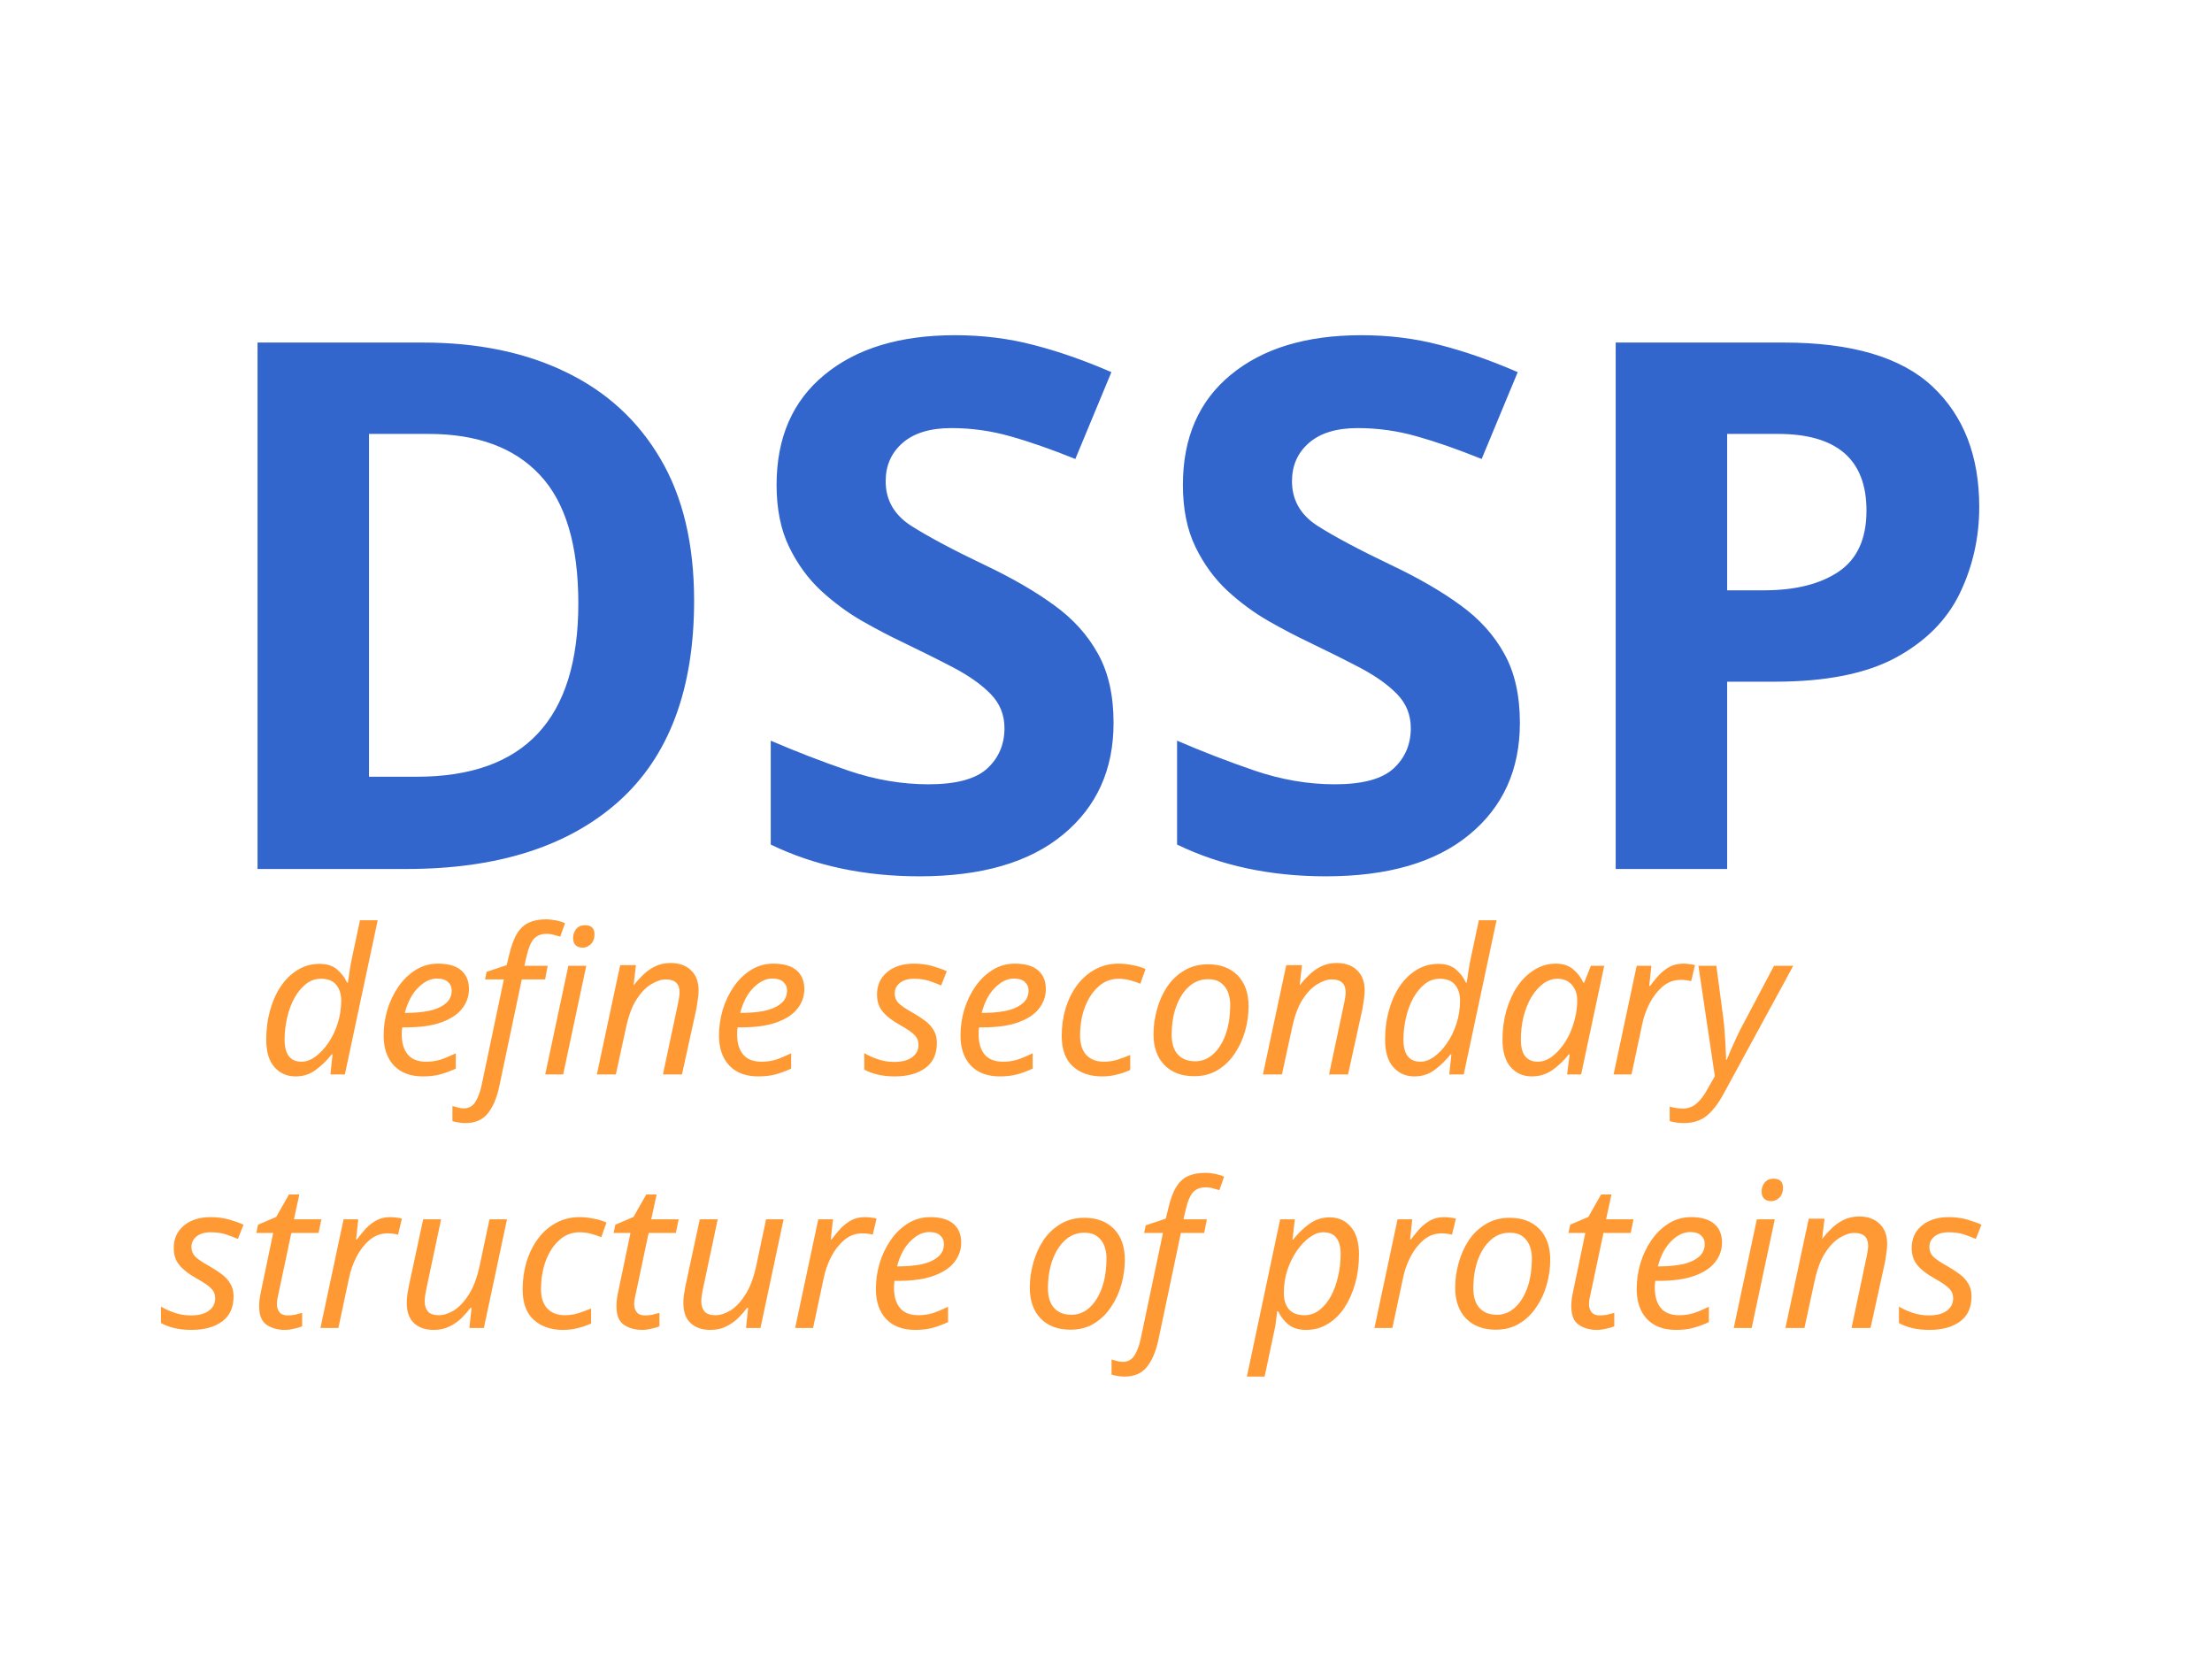
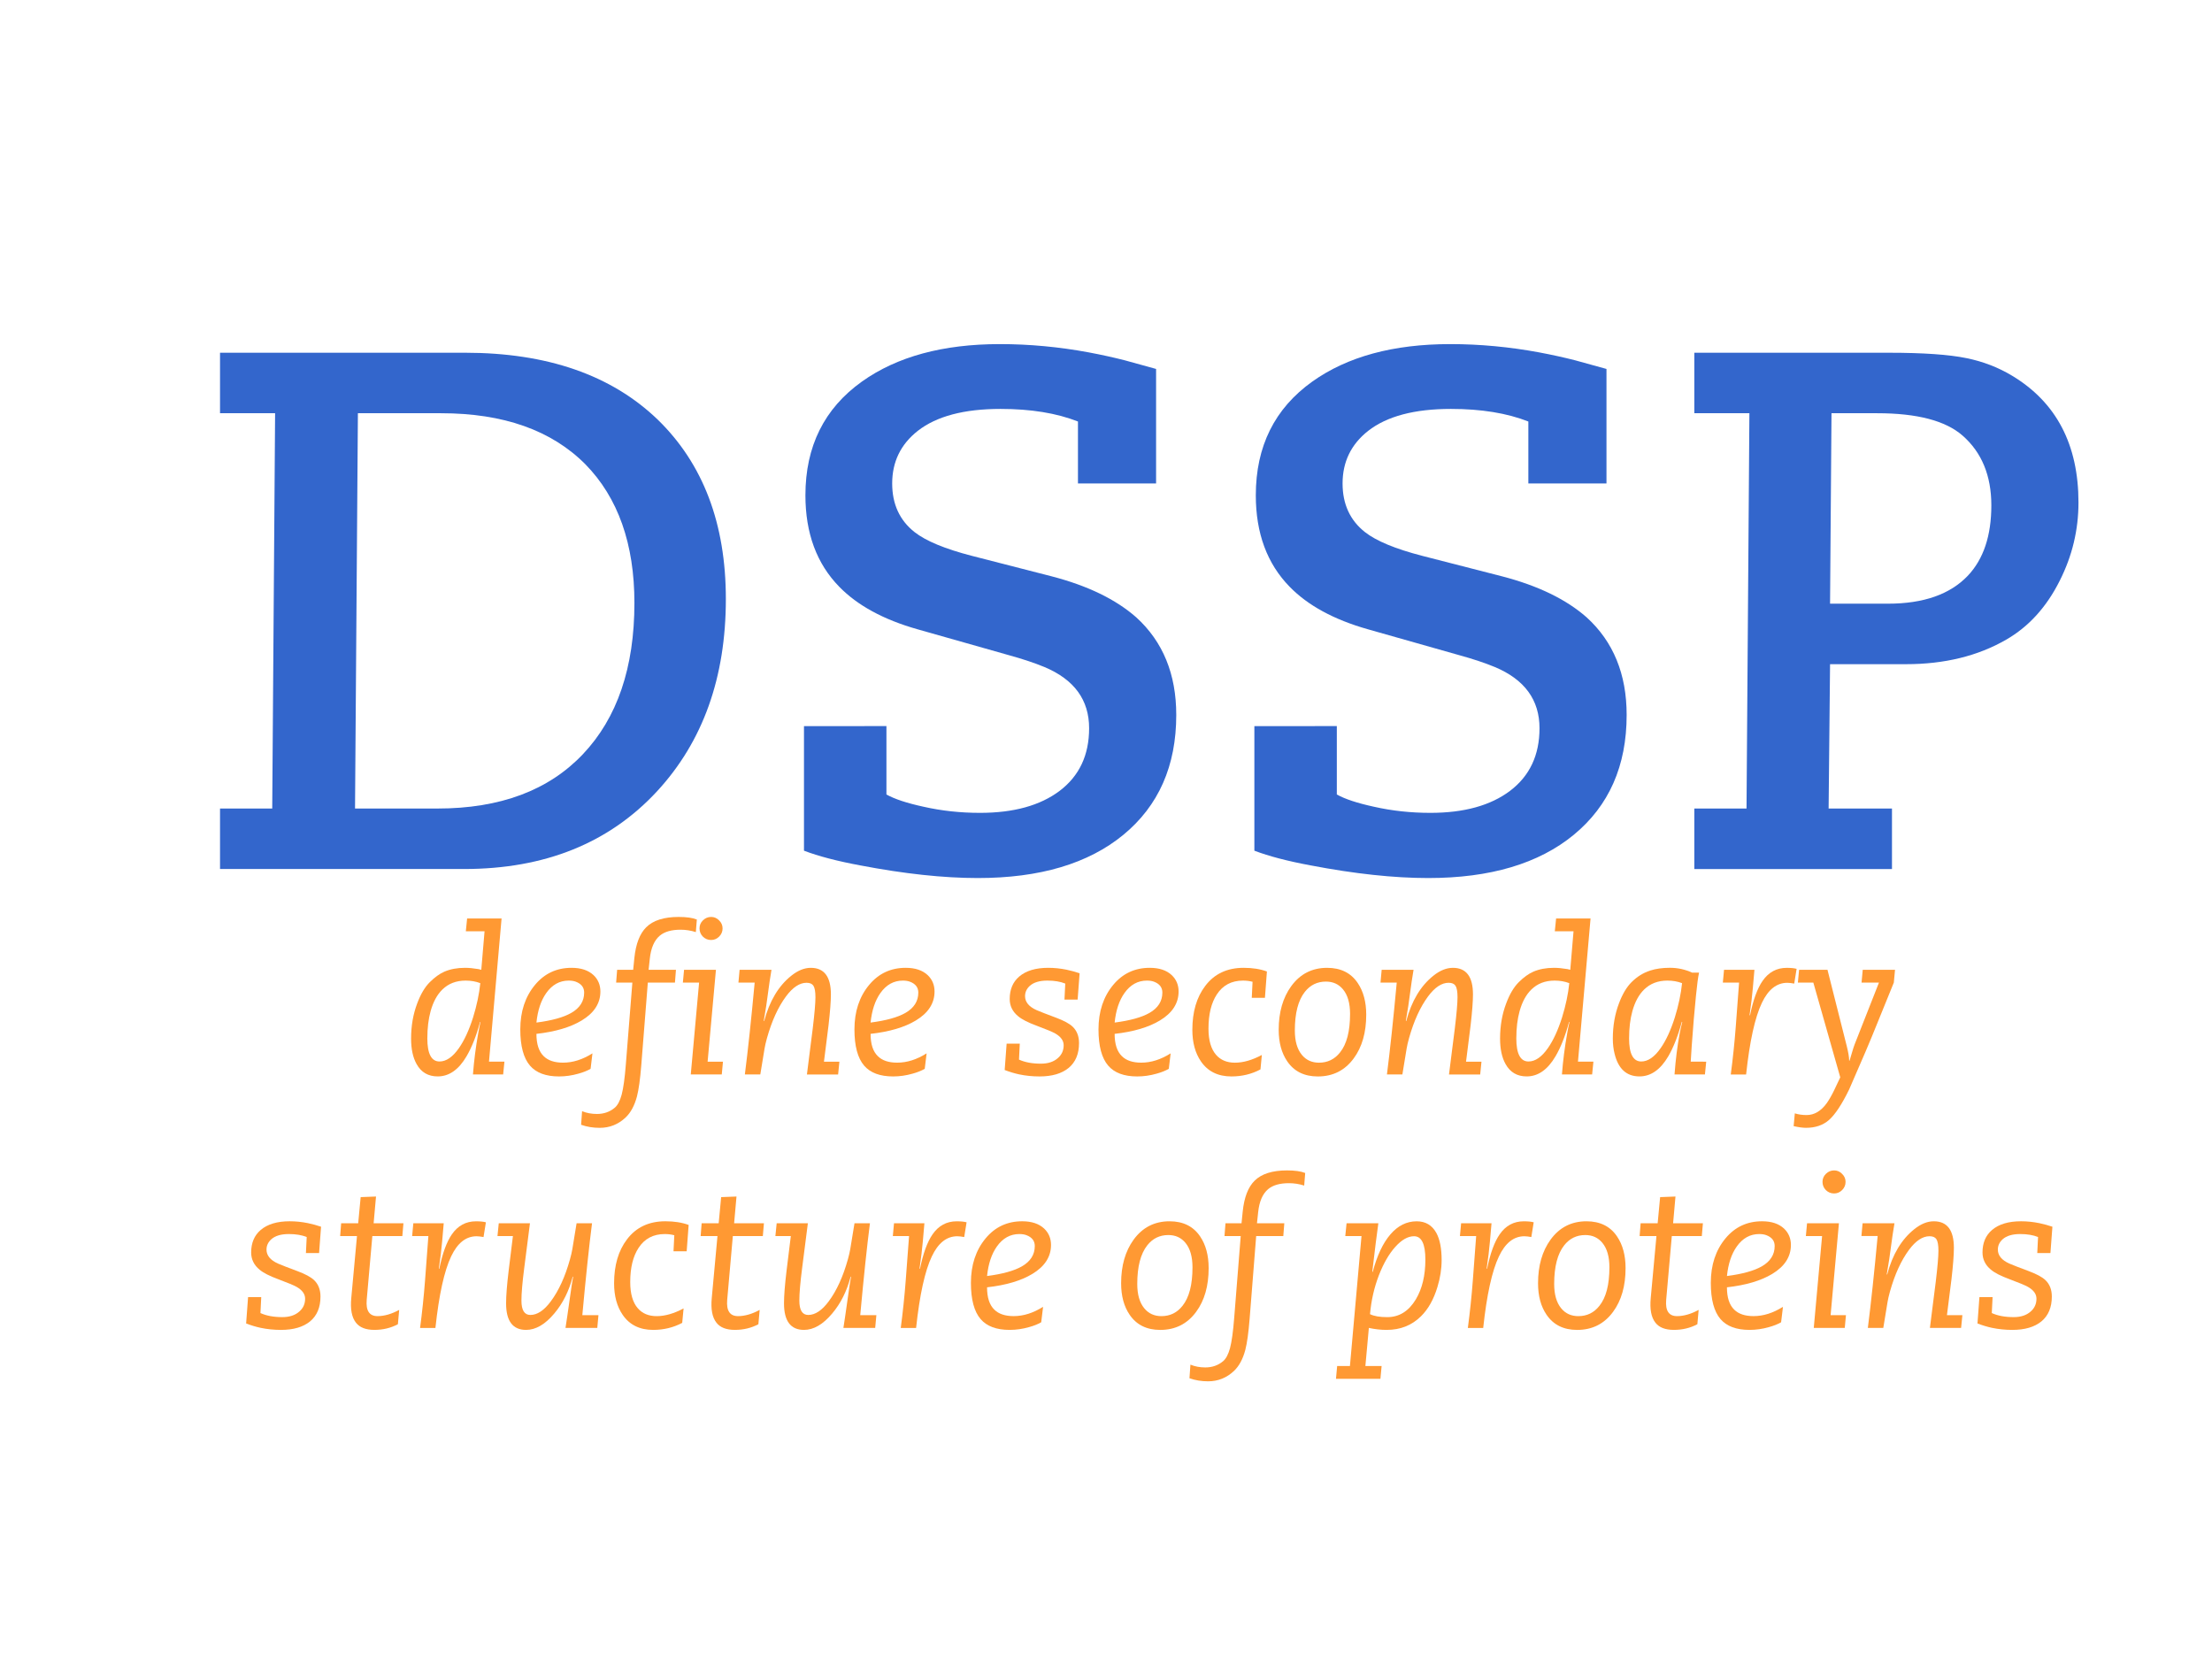
<svg xmlns="http://www.w3.org/2000/svg" version="1.1" id="Layer_1" x="0px" y="0px" width="160px" height="120px" viewBox="0 0 160 120" enable-background="new 0 0 160 120" xml:space="preserve">
+   <g aria-label="define secondary structure of proteins" id="text52784" style="font-size:14.667px;line-height:1.25;font-family:'PMN Caecilia LT';-inkscape-font-specification:'PMN Caecilia LT';letter-spacing:0px;word-spacing:0px;fill:#ff9933">
+     <path d="m 30.91,75.104 q 0,1.676 0.881,1.676 0.73,0 1.404,-0.967 0.587,-0.838 1.024,-2.22 0.401,-1.296 0.523,-2.478 -0.48,-0.186 -1.06,-0.186 -1.024,0 -1.683,0.645 -0.573,0.559 -0.852,1.568 -0.236,0.852 -0.236,1.962 z m 4.139,-7.742 h -1.354 l 0.093,-0.924 h 2.492 l -0.91,10.355 h 1.117 l -0.093,0.924 h -2.184 q 0.115,-1.497 0.38,-2.972 0.079,-0.458 0.165,-0.824 h -0.029 q -0.408,1.511 -0.981,2.485 -0.852,1.454 -2.084,1.454 -1.031,0 -1.525,-0.888 -0.401,-0.709 -0.401,-1.848 0,-1.382 0.444,-2.549 0.372,-0.995 0.902,-1.525 0.537,-0.537 1.06,-0.766 0.645,-0.279 1.497,-0.279 0.423,0 0.974,0.093 0.143,0.029 0.201,0.05 z" style="font-style:italic;-inkscape-font-specification:'PMN Caecilia LT Italic';text-align:center;text-anchor:middle" id="path113586" />
+     <path d="m 42.254,71.796 q 0,-0.559 -0.609,-0.788 -0.215,-0.079 -0.508,-0.079 -0.988,0 -1.626,0.902 -0.573,0.809 -0.709,2.134 1.669,-0.215 2.514,-0.695 0.938,-0.537 0.938,-1.475 z m 0.465,5.514 q -0.358,0.208 -0.881,0.351 -0.702,0.201 -1.404,0.201 -1.425,0 -2.098,-0.781 -0.702,-0.816 -0.702,-2.621 0,-1.941 1.067,-3.223 1.024,-1.232 2.643,-1.232 1.024,0 1.59,0.53 0.494,0.473 0.494,1.182 0,1.282 -1.354,2.098 -1.225,0.738 -3.273,0.967 0,1.11 0.53,1.618 0.473,0.465 1.396,0.465 1.06,0 2.127,-0.673 z" style="font-style:italic;-inkscape-font-specification:'PMN Caecilia LT Italic';text-align:center;text-anchor:middle" id="path113588" />
+     <path d="m 42.103,80.375 q 0.494,0.201 1.074,0.201 0.752,0 1.289,-0.451 0.315,-0.265 0.501,-0.945 0.186,-0.709 0.301,-2.177 l 0.473,-5.93 h -1.174 l 0.072,-0.924 h 1.16 l 0.086,-0.852 q 0.158,-1.533 0.859,-2.227 0.752,-0.745 2.342,-0.745 0.859,0 1.318,0.186 l -0.072,0.91 q -0.544,-0.172 -1.103,-0.172 -0.988,0 -1.504,0.43 -0.602,0.508 -0.723,1.669 l -0.086,0.802 h 1.977 l -0.072,0.924 h -1.962 l -0.473,5.973 q -0.122,1.525 -0.315,2.27 -0.265,0.988 -0.816,1.511 -0.795,0.752 -1.876,0.752 -0.723,0 -1.346,-0.222 z" style="font-style:italic;-inkscape-font-specification:'PMN Caecilia LT Italic';text-align:center;text-anchor:middle" id="path113590" />
+     <path d="m 51.435,66.324 q 0.337,0 0.58,0.251 0.251,0.243 0.251,0.58 0,0.344 -0.251,0.594 -0.243,0.243 -0.58,0.243 -0.344,0 -0.594,-0.243 -0.243,-0.251 -0.243,-0.594 0,-0.344 0.251,-0.587 0.251,-0.243 0.587,-0.243 z m -0.867,4.748 h -1.174 l 0.086,-0.924 h 2.306 l -0.602,6.646 h 1.11 l -0.086,0.924 h -2.242 z" style="font-style:italic;-inkscape-font-specification:'PMN Caecilia LT Italic';text-align:center;text-anchor:middle" id="path113592" />
+     <path d="m 53.497,70.149 h 2.306 q -0.079,0.444 -0.136,0.852 l -0.243,1.755 q -0.072,0.487 -0.179,1.089 l 0.029,0.014 q 0.58,-2.184 1.969,-3.287 0.709,-0.566 1.404,-0.566 1.454,0 1.454,1.919 0,0.759 -0.172,2.249 -0.079,0.645 -0.165,1.311 l -0.165,1.311 h 1.117 l -0.093,0.924 h -2.256 q 0.107,-0.91 0.222,-1.762 l 0.201,-1.583 q 0.193,-1.604 0.193,-2.242 0,-0.609 -0.15,-0.838 -0.143,-0.208 -0.494,-0.208 -0.752,0 -1.482,0.981 -0.859,1.16 -1.382,3.029 -0.122,0.444 -0.172,0.745 l -0.308,1.876 h -1.117 q 0.344,-2.7 0.709,-6.646 h -1.174 z" style="font-style:italic;-inkscape-font-specification:'PMN Caecilia LT Italic';text-align:center;text-anchor:middle" id="path113594" />
+     <path d="m 66.424,71.796 q 0,-0.559 -0.609,-0.788 -0.215,-0.079 -0.508,-0.079 -0.988,0 -1.626,0.902 -0.573,0.809 -0.709,2.134 1.669,-0.215 2.514,-0.695 0.938,-0.537 0.938,-1.475 z m 0.465,5.514 q -0.358,0.208 -0.881,0.351 -0.702,0.201 -1.404,0.201 -1.425,0 -2.098,-0.781 -0.702,-0.816 -0.702,-2.621 0,-1.941 1.067,-3.223 1.024,-1.232 2.643,-1.232 1.024,0 1.59,0.53 0.494,0.473 0.494,1.182 0,1.282 -1.354,2.098 -1.225,0.738 -3.273,0.967 0,1.11 0.53,1.618 0.473,0.465 1.396,0.465 1.06,0 2.127,-0.673 z" style="font-style:italic;-inkscape-font-specification:'PMN Caecilia LT Italic';text-align:center;text-anchor:middle" id="path113596" />
+     <path d="m 72.812,75.491 h 0.952 l -0.057,1.153 q 0.645,0.294 1.583,0.294 0.773,0 1.225,-0.401 0.423,-0.365 0.423,-0.931 0,-0.501 -0.609,-0.852 -0.301,-0.172 -1.339,-0.559 -0.938,-0.344 -1.346,-0.688 -0.609,-0.501 -0.609,-1.246 0,-1.038 0.688,-1.626 0.738,-0.63 2.098,-0.63 0.659,0 1.325,0.136 0.501,0.107 0.945,0.258 l -0.143,1.905 h -0.952 l 0.057,-1.16 q -0.537,-0.215 -1.289,-0.215 -0.852,0 -1.275,0.38 -0.344,0.315 -0.344,0.745 0,0.637 0.831,1.01 0.229,0.1 0.566,0.229 l 0.852,0.322 q 0.838,0.315 1.182,0.637 0.473,0.444 0.473,1.196 0,1.174 -0.752,1.798 -0.752,0.616 -2.105,0.616 -0.759,0 -1.475,-0.15 -0.501,-0.107 -1.046,-0.315 z" style="font-style:italic;-inkscape-font-specification:'PMN Caecilia LT Italic';text-align:center;text-anchor:middle" id="path113598" />
+     <path d="m 84.077,71.796 q 0,-0.559 -0.609,-0.788 -0.215,-0.079 -0.508,-0.079 -0.988,0 -1.626,0.902 -0.573,0.809 -0.709,2.134 1.669,-0.215 2.514,-0.695 0.938,-0.537 0.938,-1.475 z m 0.465,5.514 q -0.358,0.208 -0.881,0.351 -0.702,0.201 -1.404,0.201 -1.425,0 -2.098,-0.781 -0.702,-0.816 -0.702,-2.621 0,-1.941 1.067,-3.223 1.024,-1.232 2.643,-1.232 1.024,0 1.59,0.53 0.494,0.473 0.494,1.182 0,1.282 -1.354,2.098 -1.225,0.738 -3.273,0.967 0,1.11 0.53,1.618 0.473,0.465 1.396,0.465 1.06,0 2.127,-0.673 z" style="font-style:italic;-inkscape-font-specification:'PMN Caecilia LT Italic';text-align:center;text-anchor:middle" id="path113600" />
+     <path d="m 90.601,71.015 q -0.329,-0.086 -0.688,-0.086 -1.246,0 -1.898,1.003 -0.602,0.917 -0.602,2.471 0,1.268 0.551,1.898 0.494,0.566 1.361,0.566 0.902,0 1.948,-0.559 l -0.1,1.046 q -0.96,0.508 -2.098,0.508 -1.468,0 -2.213,-1.096 -0.616,-0.902 -0.616,-2.277 0,-1.948 0.931,-3.173 0.988,-1.311 2.779,-1.311 0.96,0 1.683,0.265 l -0.143,1.905 h -0.952 z" style="font-style:italic;-inkscape-font-specification:'PMN Caecilia LT Italic';text-align:center;text-anchor:middle" id="path113602" />
+     <path d="m 93.659,74.539 q 0,1.146 0.508,1.762 0.465,0.566 1.239,0.566 0.938,0 1.525,-0.745 0.723,-0.902 0.723,-2.786 0,-1.153 -0.508,-1.769 -0.465,-0.566 -1.239,-0.566 -0.938,0 -1.525,0.745 -0.723,0.917 -0.723,2.793 z m -1.167,-0.05 q 0,-1.905 0.902,-3.151 0.967,-1.332 2.6,-1.332 1.475,0 2.213,1.096 0.616,0.91 0.616,2.292 0,1.934 -0.902,3.158 -0.96,1.311 -2.6,1.311 -1.468,0 -2.213,-1.096 -0.616,-0.902 -0.616,-2.277 z" style="font-style:italic;-inkscape-font-specification:'PMN Caecilia LT Italic';text-align:center;text-anchor:middle" id="path113604" />
+     <path d="m 99.94,70.149 h 2.306 q -0.079,0.444 -0.136,0.852 l -0.243,1.755 q -0.072,0.487 -0.179,1.089 l 0.029,0.014 q 0.58,-2.184 1.969,-3.287 0.709,-0.566 1.404,-0.566 1.454,0 1.454,1.919 0,0.759 -0.172,2.249 -0.079,0.645 -0.165,1.311 l -0.165,1.311 h 1.117 l -0.093,0.924 h -2.256 q 0.107,-0.91 0.222,-1.762 l 0.201,-1.583 q 0.193,-1.604 0.193,-2.242 0,-0.609 -0.15,-0.838 -0.143,-0.208 -0.494,-0.208 -0.752,0 -1.482,0.981 -0.859,1.16 -1.382,3.029 -0.122,0.444 -0.172,0.745 l -0.308,1.876 h -1.117 q 0.344,-2.7 0.709,-6.646 h -1.174 z" style="font-style:italic;-inkscape-font-specification:'PMN Caecilia LT Italic';text-align:center;text-anchor:middle" id="path113606" />
+     <path d="m 109.679,75.104 q 0,1.676 0.881,1.676 0.73,0 1.404,-0.967 0.587,-0.838 1.024,-2.22 0.401,-1.296 0.523,-2.478 -0.48,-0.186 -1.06,-0.186 -1.024,0 -1.683,0.645 -0.573,0.559 -0.852,1.568 -0.236,0.852 -0.236,1.962 z m 4.139,-7.742 h -1.354 l 0.093,-0.924 h 2.492 l -0.91,10.355 h 1.117 l -0.093,0.924 h -2.184 q 0.115,-1.497 0.38,-2.972 0.079,-0.458 0.165,-0.824 h -0.029 q -0.408,1.511 -0.981,2.485 -0.852,1.454 -2.084,1.454 -1.031,0 -1.525,-0.888 -0.401,-0.709 -0.401,-1.848 0,-1.382 0.444,-2.549 0.372,-0.995 0.902,-1.525 0.537,-0.537 1.06,-0.766 0.645,-0.279 1.497,-0.279 0.423,0 0.974,0.093 0.143,0.029 0.201,0.05 z" style="font-style:italic;-inkscape-font-specification:'PMN Caecilia LT Italic';text-align:center;text-anchor:middle" id="path113608" />
+     <path d="m 117.836,75.104 q 0,1.676 0.881,1.676 0.73,0 1.404,-0.967 0.587,-0.838 1.024,-2.22 0.401,-1.296 0.523,-2.478 -0.48,-0.186 -1.06,-0.186 -1.024,0 -1.683,0.645 -0.573,0.559 -0.852,1.568 -0.236,0.852 -0.236,1.962 z m 5.579,1.69 -0.093,0.924 h -2.199 q 0.122,-1.633 0.372,-2.958 0.086,-0.458 0.186,-0.824 l -0.029,-0.029 q -0.415,1.533 -0.981,2.499 -0.852,1.454 -2.084,1.454 -1.396,0 -1.798,-1.633 -0.129,-0.501 -0.129,-1.103 0,-1.382 0.444,-2.549 0.372,-0.995 0.91,-1.533 0.594,-0.594 1.346,-0.838 0.616,-0.201 1.425,-0.201 0.852,0 1.611,0.351 h 0.501 q -0.107,0.487 -0.222,1.661 -0.165,1.618 -0.308,3.638 -0.043,0.609 -0.072,1.139 z" style="font-style:italic;-inkscape-font-specification:'PMN Caecilia LT Italic';text-align:center;text-anchor:middle" id="path113610" />
+     <path d="m 124.704,70.149 h 2.199 l -0.115,1.318 q -0.072,0.838 -0.236,1.955 l 0.029,0.029 q 0.344,-1.683 0.91,-2.499 0.652,-0.945 1.747,-0.945 0.458,0 0.716,0.072 l -0.172,1.067 q -0.308,-0.057 -0.501,-0.057 -1.153,0 -1.841,1.454 -0.752,1.576 -1.139,5.178 h -1.11 q 0.229,-1.726 0.358,-3.416 l 0.243,-3.23 h -1.174 z" style="font-style:italic;-inkscape-font-specification:'PMN Caecilia LT Italic';text-align:center;text-anchor:middle" id="path113612" />
+     <path d="m 129.824,80.533 q 0.394,0.122 0.852,0.122 0.838,0 1.468,-0.874 0.272,-0.394 0.53,-0.931 l 0.437,-0.924 -1.948,-6.854 h -1.117 l 0.086,-0.924 h 2.055 l 1.389,5.5 q 0.179,0.709 0.179,1.074 h 0.029 l 0.186,-0.623 q 0.1,-0.344 0.179,-0.551 l 1.762,-4.476 h -1.26 l 0.086,-0.924 h 2.335 l -0.086,0.924 -1.246,3.065 q -0.623,1.568 -1.984,4.662 -0.788,1.618 -1.461,2.213 -0.645,0.566 -1.661,0.566 -0.358,0 -0.895,-0.122 z" style="font-style:italic;-inkscape-font-specification:'PMN Caecilia LT Italic';text-align:center;text-anchor:middle" id="path113614" />
+     <path d="m 17.944,93.824 h 0.952 l -0.057,1.153 q 0.645,0.294 1.583,0.294 0.773,0 1.225,-0.401 0.423,-0.365 0.423,-0.931 0,-0.501 -0.609,-0.852 -0.301,-0.172 -1.339,-0.559 -0.938,-0.344 -1.346,-0.688 -0.609,-0.501 -0.609,-1.246 0,-1.038 0.688,-1.626 0.738,-0.63 2.098,-0.63 0.659,0 1.325,0.136 0.501,0.107 0.945,0.258 l -0.143,1.905 h -0.952 l 0.057,-1.16 q -0.537,-0.215 -1.289,-0.215 -0.852,0 -1.275,0.38 -0.344,0.315 -0.344,0.745 0,0.637 0.831,1.01 0.229,0.1 0.566,0.229 l 0.852,0.322 q 0.838,0.315 1.182,0.637 0.473,0.444 0.473,1.196 0,1.174 -0.752,1.798 -0.752,0.616 -2.105,0.616 -0.759,0 -1.475,-0.15 -0.501,-0.107 -1.046,-0.315 z" style="font-style:italic;-inkscape-font-specification:'PMN Caecilia LT Italic';text-align:center;text-anchor:middle" id="path113616" />
+     <path d="m 25.822,89.406 h -1.217 l 0.072,-0.924 h 1.232 l 0.179,-1.891 1.11,-0.043 -0.172,1.934 h 2.156 l -0.079,0.924 h -2.17 l -0.408,4.619 q -0.1,1.174 0.781,1.174 0.738,0 1.568,-0.451 l -0.093,1.038 q -0.773,0.408 -1.697,0.408 -0.938,0 -1.339,-0.523 -0.451,-0.573 -0.337,-1.776 z" style="font-style:italic;-inkscape-font-specification:'PMN Caecilia LT Italic';text-align:center;text-anchor:middle" id="path113618" />
+     <path d="m 29.897,88.482 h 2.199 l -0.115,1.318 q -0.072,0.838 -0.236,1.955 l 0.029,0.029 q 0.344,-1.683 0.91,-2.499 0.652,-0.945 1.747,-0.945 0.458,0 0.716,0.072 l -0.172,1.067 q -0.308,-0.057 -0.501,-0.057 -1.153,0 -1.84,1.454 -0.752,1.576 -1.139,5.178 h -1.11 q 0.229,-1.726 0.358,-3.416 l 0.243,-3.23 h -1.174 z" style="font-style:italic;-inkscape-font-specification:'PMN Caecilia LT Italic';text-align:center;text-anchor:middle" id="path113620" />
+     <path d="M 43.203,96.052 H 40.904 q 0.072,-0.444 0.129,-0.852 l 0.251,-1.755 q 0.064,-0.487 0.172,-1.089 l -0.029,-0.014 q -0.408,1.568 -1.332,2.664 -0.995,1.189 -2.041,1.189 -1.447,0 -1.447,-1.919 0,-0.831 0.186,-2.37 0.107,-0.831 0.308,-2.499 h -1.117 l 0.093,-0.924 h 2.256 q -0.143,1.081 -0.415,3.244 -0.201,1.554 -0.201,2.349 0,1.038 0.645,1.038 0.752,0 1.482,-0.988 0.859,-1.153 1.382,-3.029 0.122,-0.437 0.172,-0.738 l 0.308,-1.876 h 1.117 q -0.322,2.507 -0.702,6.646 h 1.167 z" style="font-style:italic;-inkscape-font-specification:'PMN Caecilia LT Italic';text-align:center;text-anchor:middle" id="path113622" />
+     <path d="m 48.774,89.348 q -0.329,-0.086 -0.688,-0.086 -1.246,0 -1.898,1.003 -0.602,0.917 -0.602,2.471 0,1.268 0.551,1.898 0.494,0.566 1.361,0.566 0.902,0 1.948,-0.559 l -0.1,1.046 q -0.96,0.508 -2.098,0.508 -1.468,0 -2.213,-1.096 -0.616,-0.902 -0.616,-2.277 0,-1.948 0.931,-3.173 0.988,-1.311 2.779,-1.311 0.96,0 1.683,0.265 l -0.143,1.905 h -0.952 z" style="font-style:italic;-inkscape-font-specification:'PMN Caecilia LT Italic';text-align:center;text-anchor:middle" id="path113624" />
+     <path d="m 51.897,89.406 h -1.217 l 0.072,-0.924 h 1.232 l 0.179,-1.891 1.11,-0.043 -0.172,1.934 h 2.156 l -0.079,0.924 h -2.17 l -0.408,4.619 q -0.1,1.174 0.781,1.174 0.738,0 1.568,-0.451 l -0.093,1.038 q -0.773,0.408 -1.697,0.408 -0.938,0 -1.339,-0.523 -0.451,-0.573 -0.337,-1.776 z" style="font-style:italic;-inkscape-font-specification:'PMN Caecilia LT Italic';text-align:center;text-anchor:middle" id="path113626" />
+     <path d="M 63.305,96.052 H 61.006 q 0.072,-0.444 0.129,-0.852 l 0.251,-1.755 q 0.064,-0.487 0.172,-1.089 l -0.029,-0.014 q -0.408,1.568 -1.332,2.664 -0.995,1.189 -2.041,1.189 -1.447,0 -1.447,-1.919 0,-0.831 0.186,-2.37 0.107,-0.831 0.308,-2.499 h -1.117 l 0.093,-0.924 h 2.256 q -0.143,1.081 -0.415,3.244 -0.201,1.554 -0.201,2.349 0,1.038 0.645,1.038 0.752,0 1.482,-0.988 0.859,-1.153 1.382,-3.029 0.122,-0.437 0.172,-0.738 l 0.308,-1.876 h 1.117 q -0.322,2.507 -0.702,6.646 h 1.167 z" style="font-style:italic;-inkscape-font-specification:'PMN Caecilia LT Italic';text-align:center;text-anchor:middle" id="path113628" />
+     <path d="m 64.666,88.482 h 2.199 l -0.115,1.318 q -0.072,0.838 -0.236,1.955 l 0.029,0.029 q 0.344,-1.683 0.91,-2.499 0.652,-0.945 1.747,-0.945 0.458,0 0.716,0.072 l -0.172,1.067 q -0.308,-0.057 -0.501,-0.057 -1.153,0 -1.84,1.454 -0.752,1.576 -1.139,5.178 h -1.11 q 0.229,-1.726 0.358,-3.416 l 0.243,-3.23 h -1.174 z" style="font-style:italic;-inkscape-font-specification:'PMN Caecilia LT Italic';text-align:center;text-anchor:middle" id="path113630" />
+     <path d="m 74.849,90.129 q 0,-0.559 -0.609,-0.788 -0.215,-0.079 -0.508,-0.079 -0.988,0 -1.626,0.902 -0.573,0.809 -0.709,2.134 1.669,-0.215 2.514,-0.695 0.938,-0.537 0.938,-1.475 z m 0.465,5.514 q -0.358,0.208 -0.881,0.351 -0.702,0.201 -1.404,0.201 -1.425,0 -2.098,-0.781 -0.702,-0.816 -0.702,-2.621 0,-1.941 1.067,-3.223 1.024,-1.232 2.643,-1.232 1.024,0 1.59,0.53 0.494,0.473 0.494,1.182 0,1.282 -1.354,2.098 -1.225,0.738 -3.273,0.967 0,1.11 0.53,1.618 0.473,0.465 1.396,0.465 1.06,0 2.127,-0.673 z" style="font-style:italic;-inkscape-font-specification:'PMN Caecilia LT Italic';text-align:center;text-anchor:middle" id="path113632" />
+     <path d="m 82.261,92.872 q 0,1.146 0.508,1.762 0.465,0.566 1.239,0.566 0.938,0 1.525,-0.745 0.723,-0.902 0.723,-2.786 0,-1.153 -0.508,-1.769 -0.465,-0.566 -1.239,-0.566 -0.938,0 -1.525,0.745 -0.723,0.917 -0.723,2.793 z m -1.167,-0.05 q 0,-1.905 0.902,-3.151 0.967,-1.332 2.6,-1.332 1.475,0 2.213,1.096 0.616,0.91 0.616,2.292 0,1.934 -0.902,3.158 -0.96,1.311 -2.6,1.311 -1.468,0 -2.213,-1.096 -0.616,-0.902 -0.616,-2.277 z" style="font-style:italic;-inkscape-font-specification:'PMN Caecilia LT Italic';text-align:center;text-anchor:middle" id="path113634" />
+     <path d="m 86.107,98.709 q 0.494,0.201 1.074,0.201 0.752,0 1.289,-0.451 0.315,-0.265 0.501,-0.945 0.186,-0.709 0.301,-2.177 l 0.473,-5.93 h -1.174 l 0.072,-0.924 h 1.16 l 0.086,-0.852 q 0.158,-1.533 0.859,-2.227 0.752,-0.745 2.342,-0.745 0.859,0 1.318,0.186 l -0.072,0.91 q -0.544,-0.172 -1.103,-0.172 -0.988,0 -1.504,0.43 -0.602,0.508 -0.723,1.669 l -0.086,0.802 h 1.977 l -0.072,0.924 h -1.962 l -0.473,5.973 q -0.122,1.525 -0.315,2.27 -0.265,0.988 -0.816,1.511 -0.795,0.752 -1.876,0.752 -0.723,0 -1.346,-0.222 z" style="font-style:italic;-inkscape-font-specification:'PMN Caecilia LT Italic';text-align:center;text-anchor:middle" id="path113636" />
+     <path d="m 96.72,98.809 h 0.924 l 0.838,-9.403 h -1.174 l 0.093,-0.924 h 2.299 q -0.165,1.16 -0.437,3.495 l 0.029,0.029 q 0.465,-1.769 1.275,-2.714 0.816,-0.952 1.905,-0.952 0.96,0 1.425,0.845 0.38,0.702 0.38,1.955 0,0.967 -0.308,1.969 -0.408,1.339 -1.189,2.105 -0.995,0.981 -2.478,0.981 -0.63,0 -1.289,-0.143 l -0.251,2.757 h 1.174 l -0.086,0.924 H 96.635 Z m 5.564,-9.389 q -0.673,0 -1.368,0.781 -0.673,0.752 -1.174,2.034 -0.516,1.339 -0.645,2.822 0.43,0.215 1.246,0.215 1.296,0 2.07,-1.289 0.688,-1.153 0.688,-2.872 0,-1.69 -0.816,-1.69 z" style="font-style:italic;-inkscape-font-specification:'PMN Caecilia LT Italic';text-align:center;text-anchor:middle" id="path113638" />
+     <path d="m 105.687,88.482 h 2.199 l -0.115,1.318 q -0.072,0.838 -0.236,1.955 l 0.029,0.029 q 0.344,-1.683 0.91,-2.499 0.652,-0.945 1.747,-0.945 0.458,0 0.716,0.072 l -0.172,1.067 q -0.308,-0.057 -0.501,-0.057 -1.153,0 -1.841,1.454 -0.752,1.576 -1.139,5.178 h -1.11 q 0.229,-1.726 0.358,-3.416 l 0.243,-3.23 h -1.174 z" style="font-style:italic;-inkscape-font-specification:'PMN Caecilia LT Italic';text-align:center;text-anchor:middle" id="path113640" />
+     <path d="m 112.418,92.872 q 0,1.146 0.508,1.762 0.465,0.566 1.239,0.566 0.938,0 1.525,-0.745 0.723,-0.902 0.723,-2.786 0,-1.153 -0.508,-1.769 -0.466,-0.566 -1.239,-0.566 -0.938,0 -1.525,0.745 -0.723,0.917 -0.723,2.793 z m -1.167,-0.05 q 0,-1.905 0.902,-3.151 0.967,-1.332 2.6,-1.332 1.475,0 2.213,1.096 0.616,0.91 0.616,2.292 0,1.934 -0.902,3.158 -0.96,1.311 -2.6,1.311 -1.468,0 -2.213,-1.096 -0.616,-0.902 -0.616,-2.277 z" style="font-style:italic;-inkscape-font-specification:'PMN Caecilia LT Italic';text-align:center;text-anchor:middle" id="path113642" />
+     <path d="m 119.816,89.406 h -1.217 l 0.072,-0.924 h 1.232 l 0.179,-1.891 1.11,-0.043 -0.172,1.934 h 2.156 l -0.079,0.924 h -2.17 l -0.408,4.619 q -0.1,1.174 0.781,1.174 0.738,0 1.568,-0.451 l -0.093,1.038 q -0.773,0.408 -1.697,0.408 -0.938,0 -1.339,-0.523 -0.451,-0.573 -0.337,-1.776 z" style="font-style:italic;-inkscape-font-specification:'PMN Caecilia LT Italic';text-align:center;text-anchor:middle" id="path113644" />
+     <path d="m 128.367,90.129 q 0,-0.559 -0.609,-0.788 -0.215,-0.079 -0.508,-0.079 -0.988,0 -1.626,0.902 -0.573,0.809 -0.709,2.134 1.669,-0.215 2.514,-0.695 0.938,-0.537 0.938,-1.475 z m 0.465,5.514 q -0.358,0.208 -0.881,0.351 -0.702,0.201 -1.404,0.201 -1.425,0 -2.098,-0.781 -0.702,-0.816 -0.702,-2.621 0,-1.941 1.067,-3.223 1.024,-1.232 2.643,-1.232 1.024,0 1.59,0.53 0.494,0.473 0.494,1.182 0,1.282 -1.354,2.098 -1.225,0.738 -3.273,0.967 0,1.11 0.53,1.618 0.473,0.465 1.396,0.465 1.06,0 2.127,-0.673 z" style="font-style:italic;-inkscape-font-specification:'PMN Caecilia LT Italic';text-align:center;text-anchor:middle" id="path113646" />
+     <path d="m 132.664,84.658 q 0.337,0 0.58,0.251 0.251,0.243 0.251,0.58 0,0.344 -0.251,0.594 -0.243,0.243 -0.58,0.243 -0.344,0 -0.594,-0.243 -0.243,-0.251 -0.243,-0.594 0,-0.344 0.251,-0.587 0.251,-0.243 0.587,-0.243 z m -0.867,4.748 h -1.174 l 0.086,-0.924 h 2.306 l -0.602,6.646 h 1.11 l -0.086,0.924 h -2.242 z" style="font-style:italic;-inkscape-font-specification:'PMN Caecilia LT Italic';text-align:center;text-anchor:middle" id="path113648" />
+     <path d="m 134.726,88.482 h 2.306 q -0.079,0.444 -0.136,0.852 l -0.243,1.755 q -0.072,0.487 -0.179,1.089 l 0.029,0.014 q 0.58,-2.184 1.969,-3.287 0.709,-0.566 1.404,-0.566 1.454,0 1.454,1.919 0,0.759 -0.172,2.249 -0.079,0.645 -0.165,1.311 l -0.165,1.311 h 1.117 l -0.093,0.924 h -2.256 q 0.107,-0.91 0.222,-1.762 l 0.201,-1.583 q 0.193,-1.604 0.193,-2.242 0,-0.609 -0.15,-0.838 -0.143,-0.208 -0.494,-0.208 -0.752,0 -1.482,0.981 -0.859,1.16 -1.382,3.029 -0.122,0.444 -0.172,0.745 l -0.308,1.876 h -1.117 q 0.344,-2.7 0.709,-6.646 h -1.174 z" style="font-style:italic;-inkscape-font-specification:'PMN Caecilia LT Italic';text-align:center;text-anchor:middle" id="path113650" />
+     <path d="m 143.177,93.824 h 0.952 l -0.057,1.153 q 0.645,0.294 1.583,0.294 0.773,0 1.225,-0.401 0.423,-0.365 0.423,-0.931 0,-0.501 -0.609,-0.852 -0.301,-0.172 -1.339,-0.559 -0.938,-0.344 -1.346,-0.688 -0.609,-0.501 -0.609,-1.246 0,-1.038 0.688,-1.626 0.738,-0.63 2.098,-0.63 0.659,0 1.325,0.136 0.501,0.107 0.945,0.258 l -0.143,1.905 h -0.952 l 0.057,-1.16 q -0.537,-0.215 -1.289,-0.215 -0.852,0 -1.275,0.38 -0.344,0.315 -0.344,0.745 0,0.637 0.831,1.01 0.229,0.1 0.566,0.229 l 0.852,0.322 q 0.838,0.315 1.182,0.637 0.473,0.444 0.473,1.196 0,1.174 -0.752,1.798 -0.752,0.616 -2.105,0.616 -0.759,0 -1.475,-0.15 -0.501,-0.107 -1.046,-0.315 z" style="font-style:italic;-inkscape-font-specification:'PMN Caecilia LT Italic';text-align:center;text-anchor:middle" id="path113652" />
+   </g>
  <defs id="defs4626" />
  <g id="g4613">
</g>
  <g id="g4615">
</g>
  <g id="g4617">
</g>
  <g id="g4619">
</g>
  <g id="g4621">
</g>
-   <text xml:space="preserve" style="font-size:53.333px;line-height:1.25;font-family:'PMN Caecilia LT';-inkscape-font-specification:'PMN Caecilia LT';letter-spacing:0px;word-spacing:0px;fill:#3366cc;fill-opacity:1" x="13.831" y="62.858" id="text27640">
-     <tspan id="tspan27638" x="13.831" y="62.858" style="font-style:normal;font-variant:normal;font-weight:bold;font-stretch:normal;font-size:53.333px;font-family:'PMN Caecilia LT';-inkscape-font-specification:'PMN Caecilia LT Bold';fill:#3366cc;fill-opacity:1">DSSP</tspan>
-   </text>
-   <text xml:space="preserve" style="font-size:14.667px;line-height:1.25;font-family:'PMN Caecilia LT';-inkscape-font-specification:'PMN Caecilia LT';letter-spacing:0px;word-spacing:0px;fill:#ff9933;fill-opacity:1" x="83.311" y="77.718" id="text52784">
-     <tspan x="83.311" y="77.718" style="font-style:italic;font-variant:normal;font-weight:normal;font-stretch:normal;font-size:14.667px;font-family:'PMN Caecilia LT';-inkscape-font-specification:'PMN Caecilia LT Italic';text-align:center;text-anchor:middle;fill:#ff9933;fill-opacity:1" id="tspan94095">define secondary</tspan>
-     <tspan x="83.311" y="96.052" style="font-style:italic;font-variant:normal;font-weight:normal;font-stretch:normal;font-size:14.667px;font-family:'PMN Caecilia LT';-inkscape-font-specification:'PMN Caecilia LT Italic';text-align:center;text-anchor:middle;fill:#ff9933;fill-opacity:1" id="tspan103017">structure of proteins</tspan>
-   </text>
+   <g aria-label="DSSP" id="text27640" style="font-size:53.333px;line-height:1.25;font-family:'PMN Caecilia LT';-inkscape-font-specification:'PMN Caecilia LT';letter-spacing:0px;word-spacing:0px;fill:#3366cc">
+     <path d="m 31.644,58.483 q 6.797,0 10.521,-3.932 3.724,-3.932 3.724,-10.937 0,-6.406 -3.542,-10.026 -3.672,-3.698 -10.443,-3.698 h -6.016 l -0.208,28.594 z m -15.729,0 h 3.776 l 0.208,-28.594 h -3.984 v -4.375 h 17.708 q 8.932,0 13.958,4.844 4.922,4.792 4.922,12.969 0,8.516 -4.974,13.906 -5.208,5.625 -13.958,5.625 h -17.656 z" style="font-weight:bold;-inkscape-font-specification:'PMN Caecilia LT Bold'" id="path110181" />
+     <path d="m 64.118,52.52 v 4.948 q 0.885,0.495 2.682,0.885 1.953,0.443 4.089,0.443 3.646,0 5.755,-1.589 2.135,-1.615 2.135,-4.531 0,-3.073 -3.229,-4.427 -1.068,-0.443 -2.578,-0.859 l -6.615,-1.875 q -3.672,-1.042 -5.651,-3.073 -2.448,-2.5 -2.448,-6.615 0,-5.312 4.089,-8.229 3.802,-2.708 9.974,-2.708 3.203,0 6.432,0.599 1.38,0.26 2.604,0.573 l 2.266,0.625 v 8.281 h -5.651 v -4.479 q -2.318,-0.911 -5.599,-0.911 -3.958,0 -5.99,1.589 -1.849,1.458 -1.849,3.802 0,2.24 1.615,3.516 1.224,0.964 4.141,1.719 l 5.781,1.484 q 3.906,1.016 6.12,2.969 2.891,2.63 2.891,7.057 0,5.521 -3.828,8.672 -3.802,3.125 -10.521,3.125 -3.724,0 -8.49,-0.911 -2.526,-0.469 -4.089,-1.068 v -9.01 z" style="font-weight:bold;-inkscape-font-specification:'PMN Caecilia LT Bold'" id="path110183" />
+     <path d="m 96.696,52.52 v 4.948 q 0.885,0.495 2.682,0.885 1.953,0.443 4.089,0.443 3.646,0 5.755,-1.589 2.135,-1.615 2.135,-4.531 0,-3.073 -3.229,-4.427 -1.068,-0.443 -2.578,-0.859 l -6.615,-1.875 q -3.672,-1.042 -5.651,-3.073 -2.448,-2.5 -2.448,-6.615 0,-5.312 4.089,-8.229 3.802,-2.708 9.974,-2.708 3.203,0 6.432,0.599 1.38,0.26 2.604,0.573 l 2.266,0.625 v 8.281 h -5.651 v -4.479 q -2.318,-0.911 -5.599,-0.911 -3.958,0 -5.99,1.589 -1.849,1.458 -1.849,3.802 0,2.24 1.615,3.516 1.224,0.964 4.141,1.719 l 5.781,1.484 q 3.906,1.016 6.12,2.969 2.891,2.63 2.891,7.057 0,5.521 -3.828,8.672 -3.802,3.125 -10.521,3.125 -3.724,0 -8.49,-0.911 -2.526,-0.469 -4.089,-1.068 v -9.01 z" style="font-weight:bold;-inkscape-font-specification:'PMN Caecilia LT Bold'" id="path110185" />
+     <path d="m 136.565,43.666 q 3.854,0 5.781,-2.031 1.693,-1.797 1.693,-5.078 0,-3.229 -2.083,-5.052 -1.849,-1.615 -6.172,-1.615 h -3.307 l -0.104,13.776 z m -14.01,14.818 h 3.776 l 0.208,-28.594 h -3.984 v -4.375 h 14.089 q 3.698,0 5.599,0.391 1.797,0.365 3.307,1.276 4.792,2.891 4.792,9.167 0,2.969 -1.354,5.651 -1.432,2.865 -3.88,4.271 -3.073,1.771 -7.24,1.771 h -5.495 l -0.104,10.443 h 4.583 v 4.375 h -14.297 z" style="font-weight:bold;-inkscape-font-specification:'PMN Caecilia LT Bold'" id="path110187" />
+   </g>
</svg>
